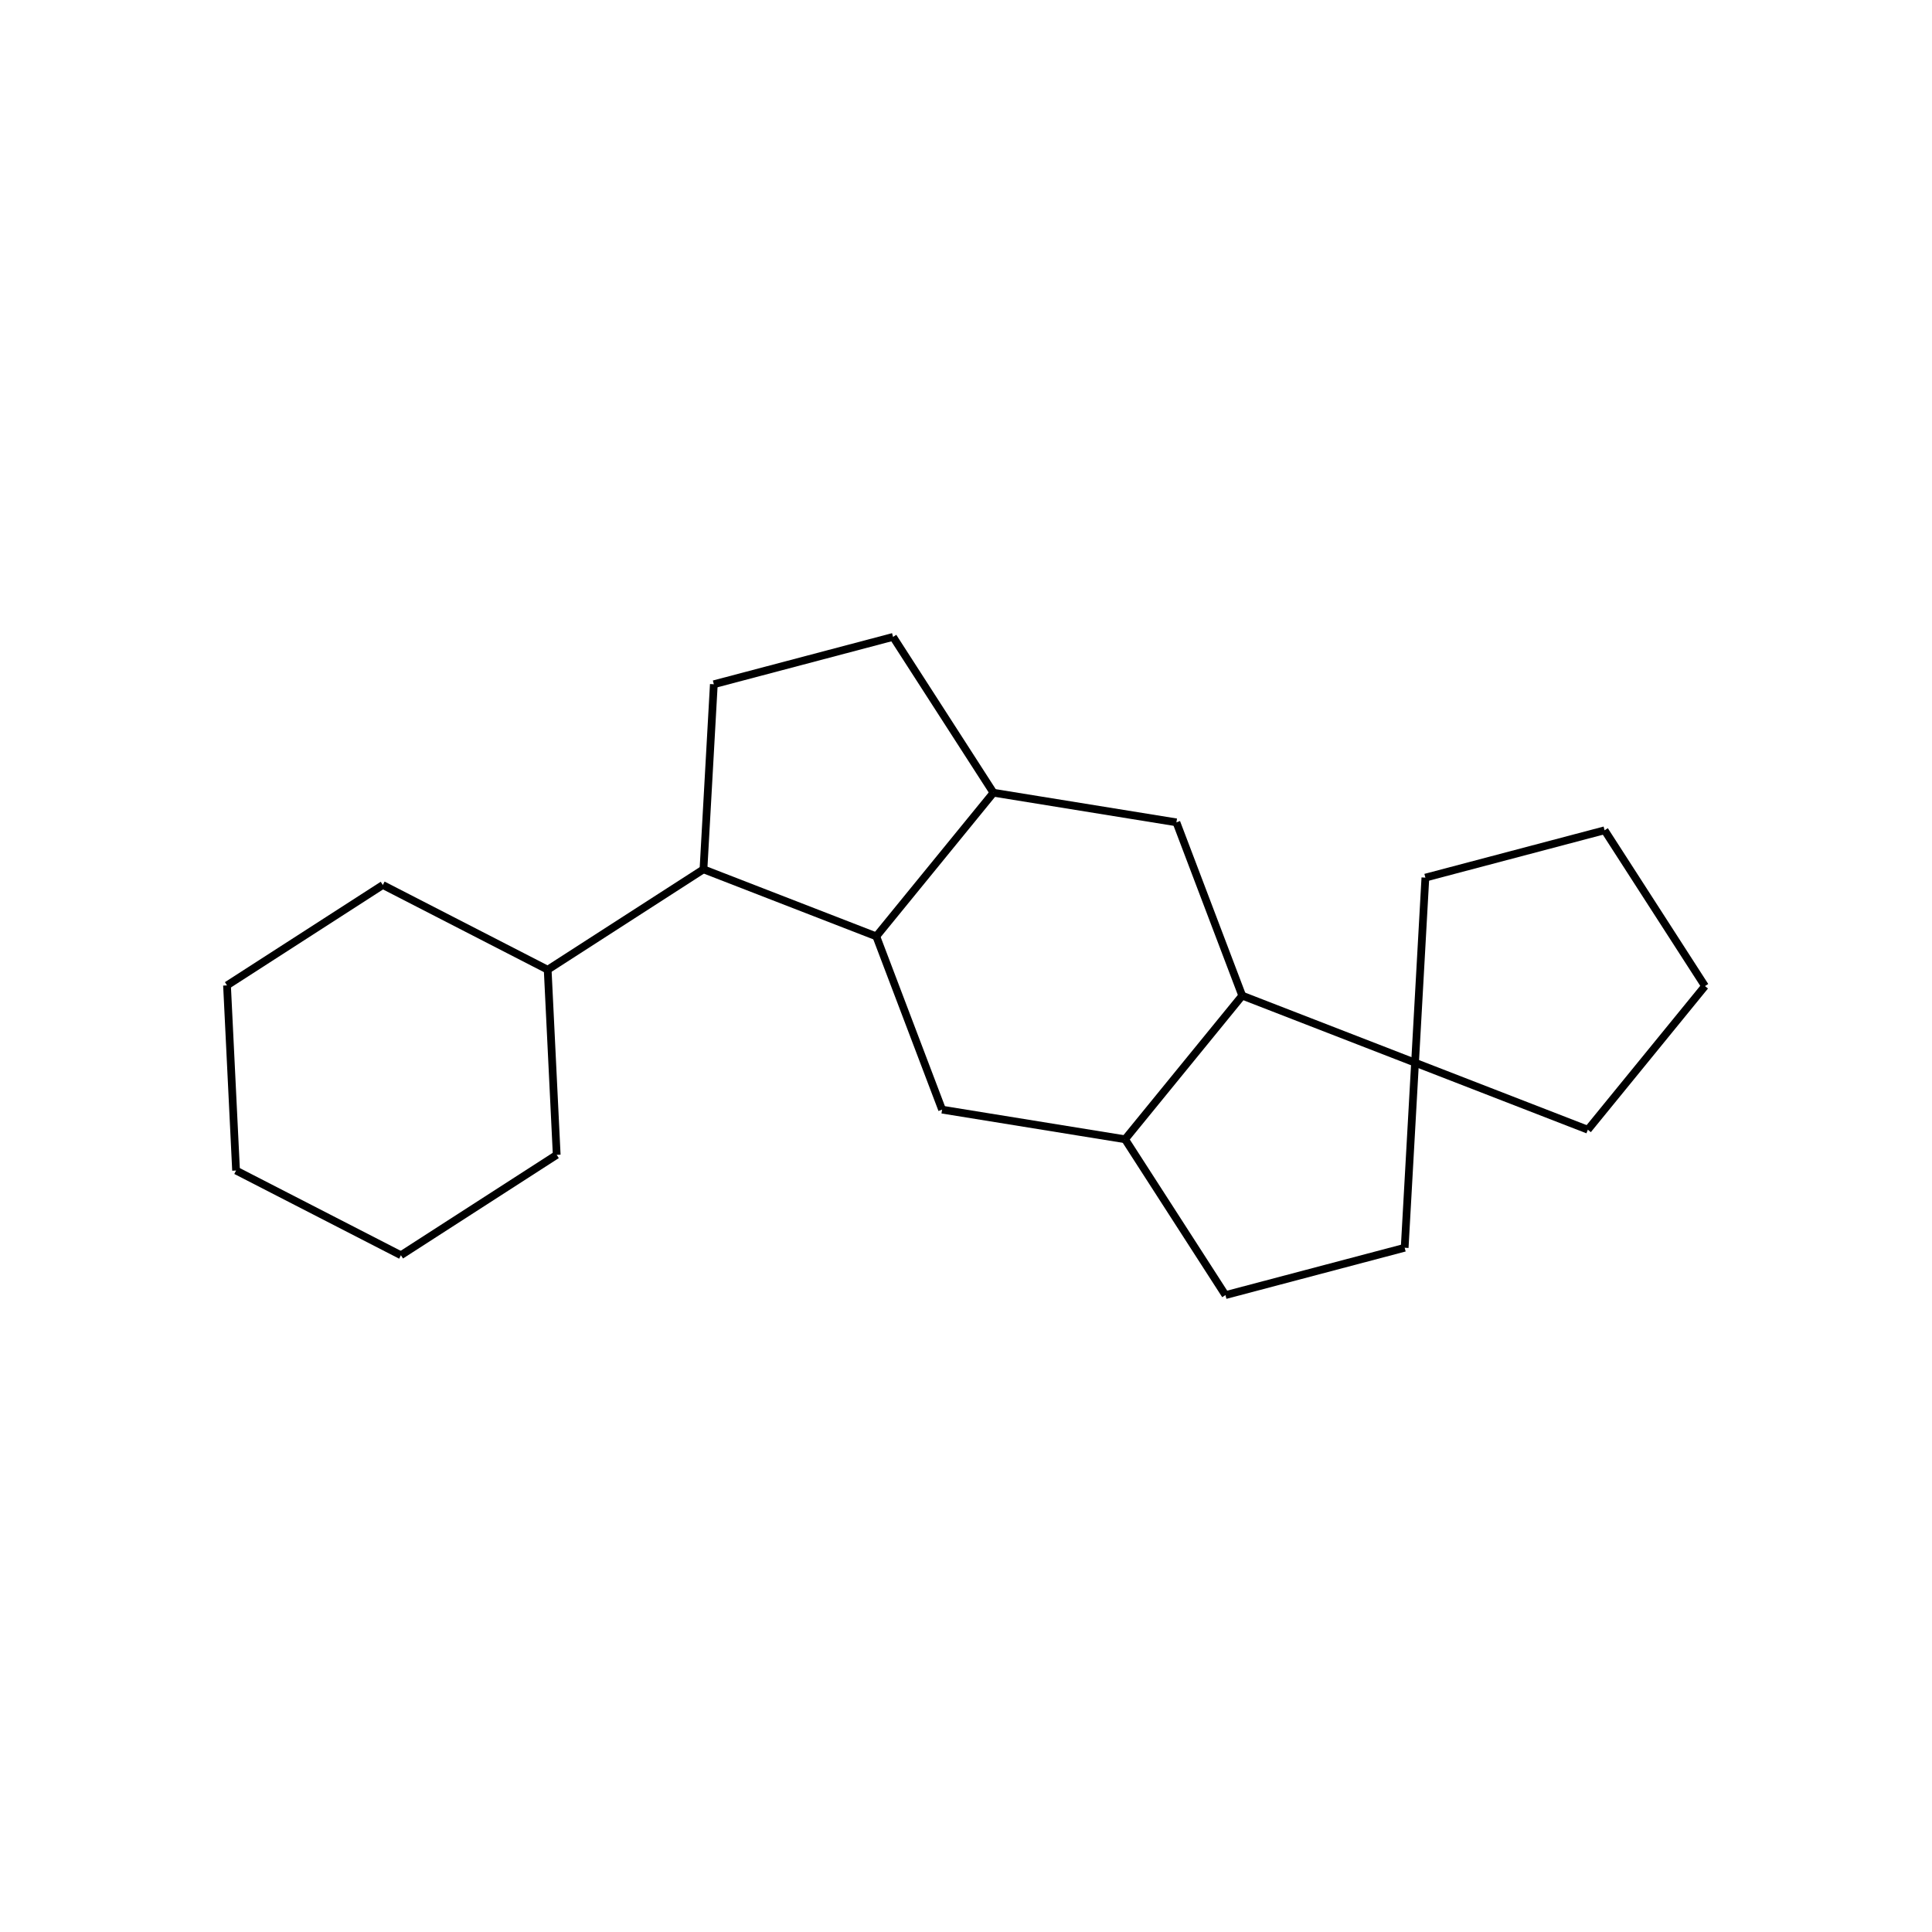
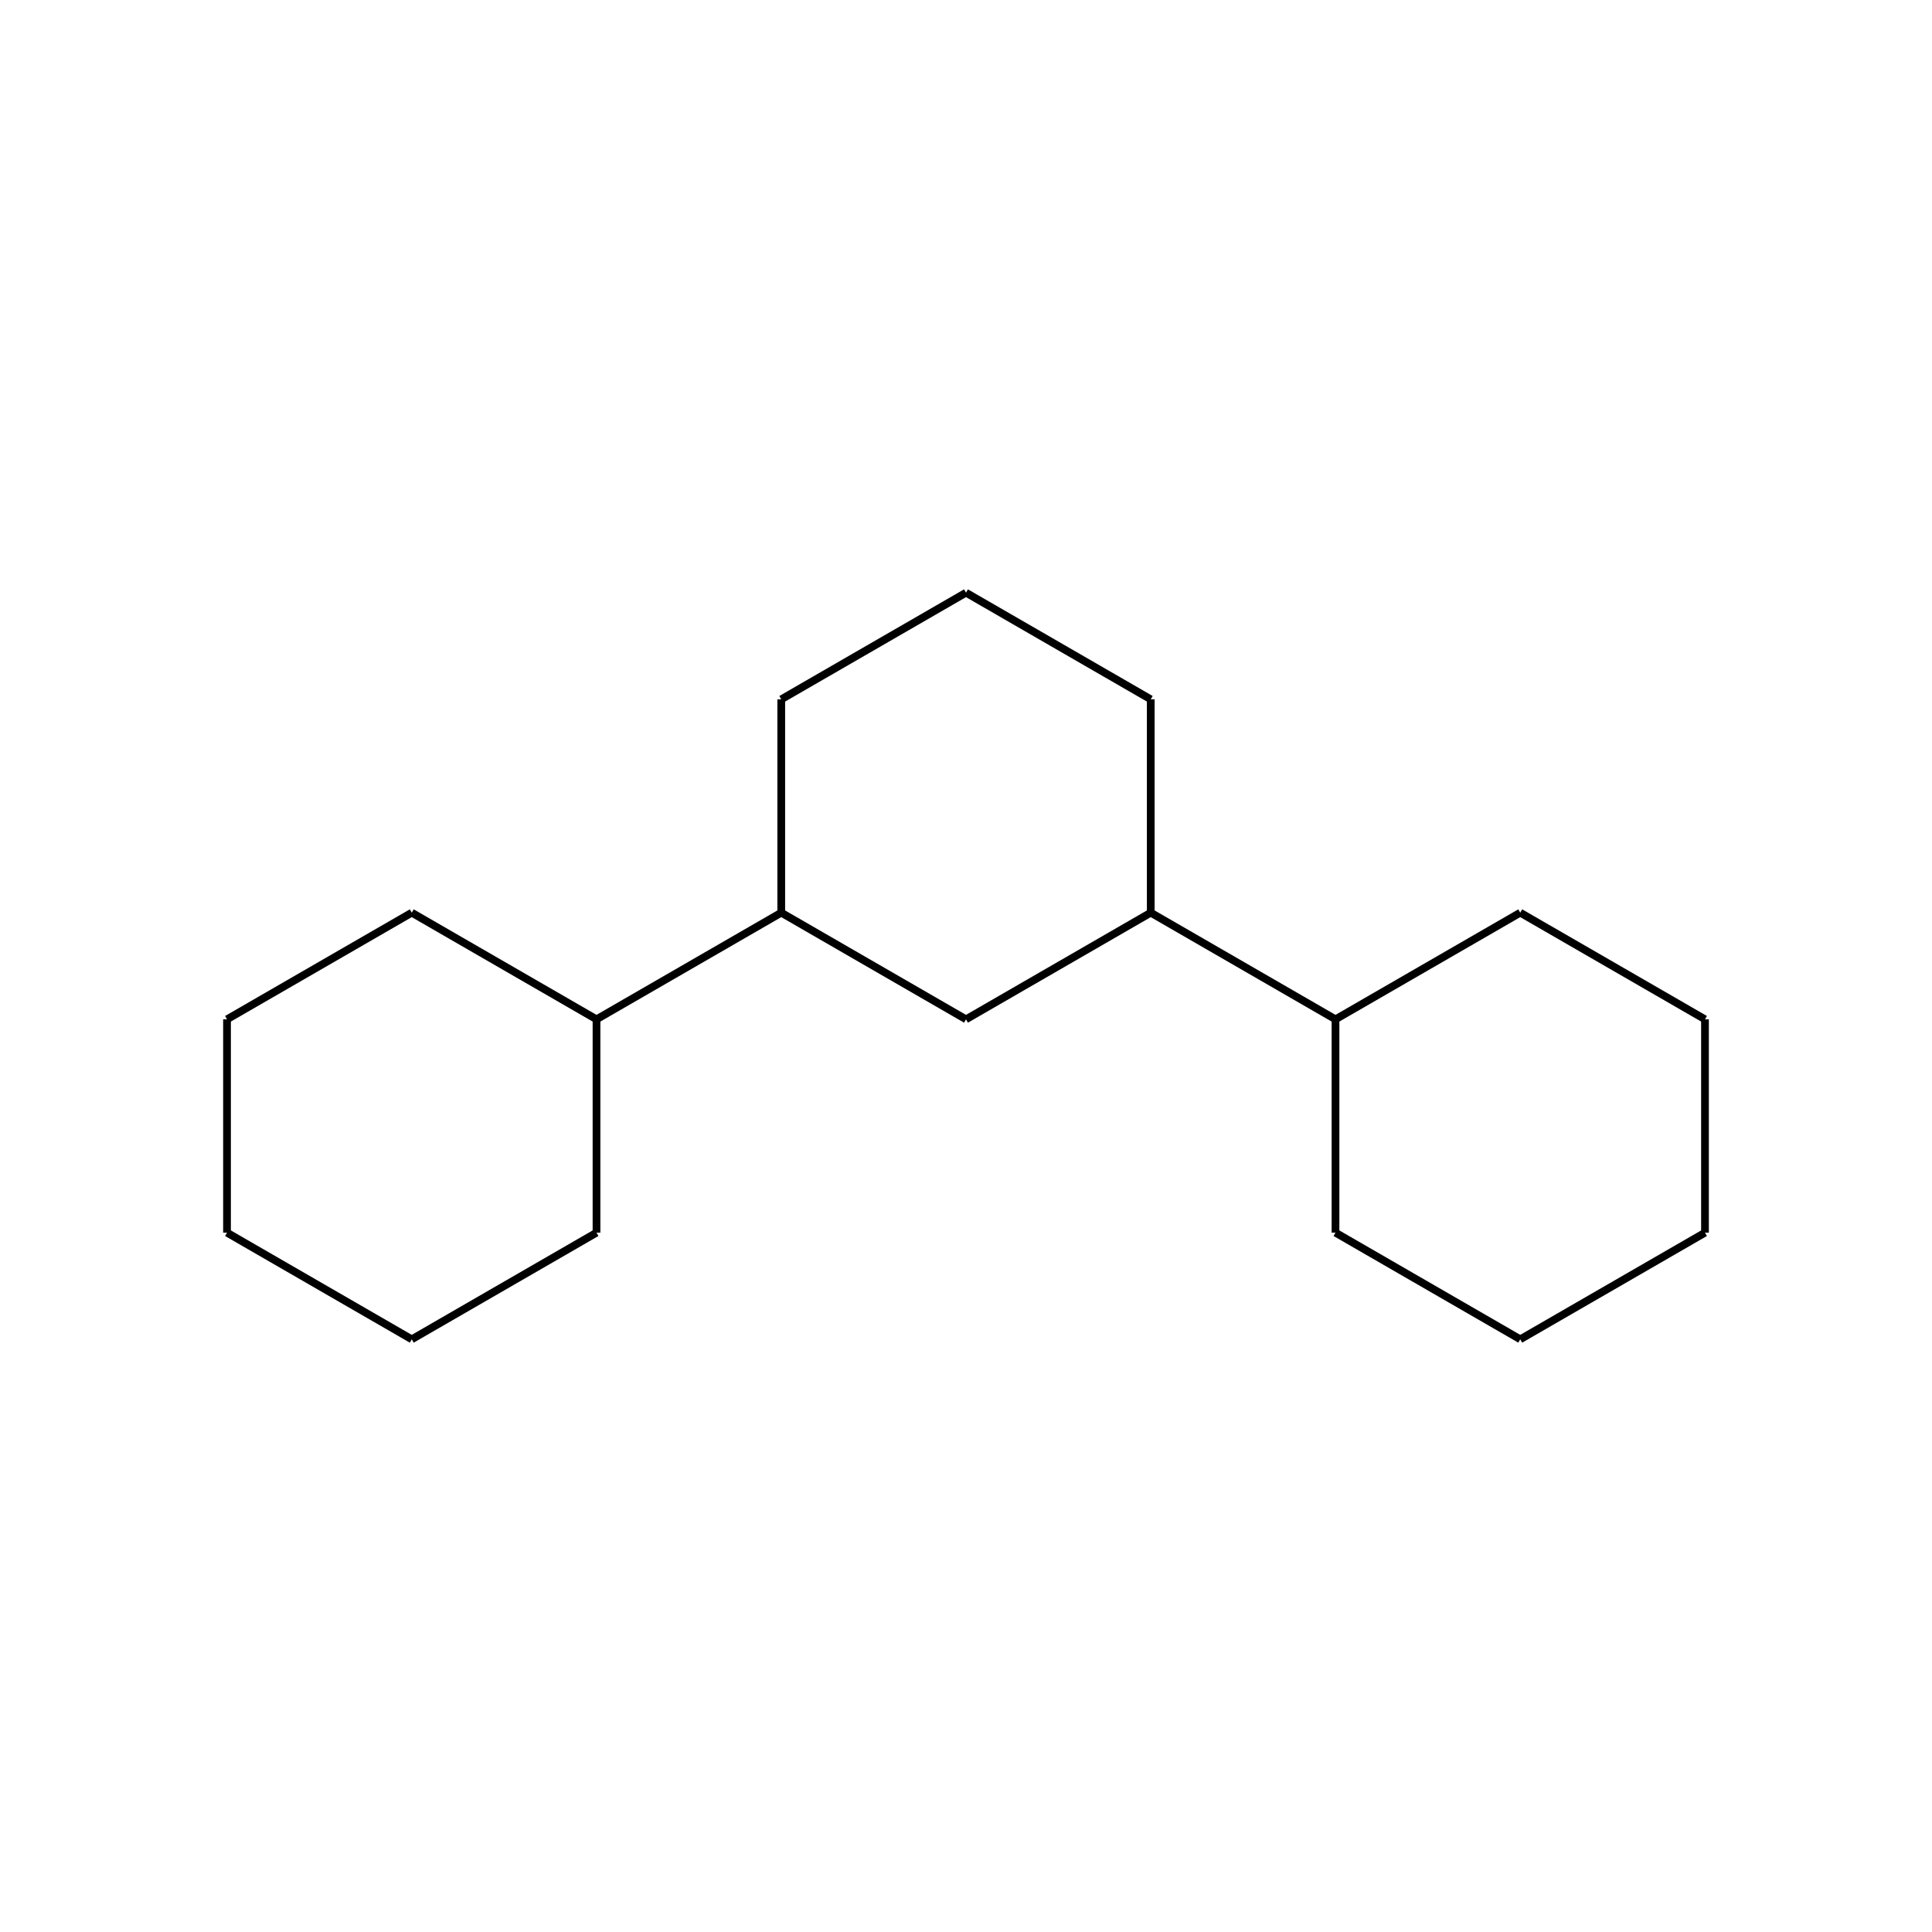
<svg xmlns="http://www.w3.org/2000/svg" width="300pt" height="300pt" viewBox="0 0 300 300" version="1.1">
-   <g id="surface33">
+   <g id="surface221">
    <rect x="0" y="0" width="300" height="300" style="fill:rgb(100%,100%,100%);fill-opacity:1;stroke:none;" />
-     <path style="fill:none;stroke-width:1.2;stroke-linecap:butt;stroke-linejoin:miter;stroke:rgb(0%,0%,0%);stroke-opacity:1;stroke-miterlimit:10;" d="M 264.75 153.117 L 249.16 128.926 " />
-     <path style="fill:none;stroke-width:1.2;stroke-linecap:butt;stroke-linejoin:miter;stroke:rgb(0%,0%,0%);stroke-opacity:1;stroke-miterlimit:10;" d="M 246.559 175.422 L 264.75 153.117 " />
-     <path style="fill:none;stroke-width:1.2;stroke-linecap:butt;stroke-linejoin:miter;stroke:rgb(0%,0%,0%);stroke-opacity:1;stroke-miterlimit:10;" d="M 249.16 128.926 L 221.332 136.277 " />
-     <path style="fill:none;stroke-width:1.2;stroke-linecap:butt;stroke-linejoin:miter;stroke:rgb(0%,0%,0%);stroke-opacity:1;stroke-miterlimit:10;" d="M 221.332 136.277 L 219.727 165.012 " />
-     <path style="fill:none;stroke-width:1.2;stroke-linecap:butt;stroke-linejoin:miter;stroke:rgb(0%,0%,0%);stroke-opacity:1;stroke-miterlimit:10;" d="M 219.727 165.012 L 246.559 175.422 " />
-     <path style="fill:none;stroke-width:1.2;stroke-linecap:butt;stroke-linejoin:miter;stroke:rgb(0%,0%,0%);stroke-opacity:1;stroke-miterlimit:10;" d="M 219.727 165.012 L 218.117 193.75 " />
-     <path style="fill:none;stroke-width:1.2;stroke-linecap:butt;stroke-linejoin:miter;stroke:rgb(0%,0%,0%);stroke-opacity:1;stroke-miterlimit:10;" d="M 192.891 154.602 L 219.727 165.012 " />
-     <path style="fill:none;stroke-width:1.2;stroke-linecap:butt;stroke-linejoin:miter;stroke:rgb(0%,0%,0%);stroke-opacity:1;stroke-miterlimit:10;" d="M 218.117 193.75 L 190.289 201.102 " />
-     <path style="fill:none;stroke-width:1.2;stroke-linecap:butt;stroke-linejoin:miter;stroke:rgb(0%,0%,0%);stroke-opacity:1;stroke-miterlimit:10;" d="M 190.289 201.102 L 174.699 176.906 " />
-     <path style="fill:none;stroke-width:1.2;stroke-linecap:butt;stroke-linejoin:miter;stroke:rgb(0%,0%,0%);stroke-opacity:1;stroke-miterlimit:10;" d="M 174.699 176.906 L 146.289 172.305 " />
-     <path style="fill:none;stroke-width:1.2;stroke-linecap:butt;stroke-linejoin:miter;stroke:rgb(0%,0%,0%);stroke-opacity:1;stroke-miterlimit:10;" d="M 192.891 154.602 L 174.699 176.906 " />
-     <path style="fill:none;stroke-width:1.2;stroke-linecap:butt;stroke-linejoin:miter;stroke:rgb(0%,0%,0%);stroke-opacity:1;stroke-miterlimit:10;" d="M 146.289 172.305 L 136.07 145.398 " />
-     <path style="fill:none;stroke-width:1.2;stroke-linecap:butt;stroke-linejoin:miter;stroke:rgb(0%,0%,0%);stroke-opacity:1;stroke-miterlimit:10;" d="M 136.07 145.398 L 154.262 123.094 " />
-     <path style="fill:none;stroke-width:1.2;stroke-linecap:butt;stroke-linejoin:miter;stroke:rgb(0%,0%,0%);stroke-opacity:1;stroke-miterlimit:10;" d="M 109.234 134.988 L 136.07 145.398 " />
-     <path style="fill:none;stroke-width:1.2;stroke-linecap:butt;stroke-linejoin:miter;stroke:rgb(0%,0%,0%);stroke-opacity:1;stroke-miterlimit:10;" d="M 154.262 123.094 L 138.672 98.898 " />
-     <path style="fill:none;stroke-width:1.2;stroke-linecap:butt;stroke-linejoin:miter;stroke:rgb(0%,0%,0%);stroke-opacity:1;stroke-miterlimit:10;" d="M 154.262 123.094 L 182.672 127.695 " />
-     <path style="fill:none;stroke-width:1.2;stroke-linecap:butt;stroke-linejoin:miter;stroke:rgb(0%,0%,0%);stroke-opacity:1;stroke-miterlimit:10;" d="M 138.672 98.898 L 110.844 106.25 " />
-     <path style="fill:none;stroke-width:1.2;stroke-linecap:butt;stroke-linejoin:miter;stroke:rgb(0%,0%,0%);stroke-opacity:1;stroke-miterlimit:10;" d="M 110.844 106.25 L 109.234 134.988 " />
-     <path style="fill:none;stroke-width:1.2;stroke-linecap:butt;stroke-linejoin:miter;stroke:rgb(0%,0%,0%);stroke-opacity:1;stroke-miterlimit:10;" d="M 109.234 134.988 L 85.043 150.578 " />
-     <path style="fill:none;stroke-width:1.2;stroke-linecap:butt;stroke-linejoin:miter;stroke:rgb(0%,0%,0%);stroke-opacity:1;stroke-miterlimit:10;" d="M 85.043 150.578 L 59.445 137.422 " />
-     <path style="fill:none;stroke-width:1.2;stroke-linecap:butt;stroke-linejoin:miter;stroke:rgb(0%,0%,0%);stroke-opacity:1;stroke-miterlimit:10;" d="M 86.445 179.324 L 85.043 150.578 " />
-     <path style="fill:none;stroke-width:1.2;stroke-linecap:butt;stroke-linejoin:miter;stroke:rgb(0%,0%,0%);stroke-opacity:1;stroke-miterlimit:10;" d="M 59.445 137.422 L 35.25 153.012 " />
-     <path style="fill:none;stroke-width:1.2;stroke-linecap:butt;stroke-linejoin:miter;stroke:rgb(0%,0%,0%);stroke-opacity:1;stroke-miterlimit:10;" d="M 35.25 153.012 L 36.656 181.758 " />
-     <path style="fill:none;stroke-width:1.2;stroke-linecap:butt;stroke-linejoin:miter;stroke:rgb(0%,0%,0%);stroke-opacity:1;stroke-miterlimit:10;" d="M 36.656 181.758 L 62.254 194.914 " />
-     <path style="fill:none;stroke-width:1.2;stroke-linecap:butt;stroke-linejoin:miter;stroke:rgb(0%,0%,0%);stroke-opacity:1;stroke-miterlimit:10;" d="M 62.254 194.914 L 86.445 179.324 " />
-     <path style="fill:none;stroke-width:1.2;stroke-linecap:butt;stroke-linejoin:miter;stroke:rgb(0%,0%,0%);stroke-opacity:1;stroke-miterlimit:10;" d="M 182.672 127.695 L 192.891 154.602 " />
+     <path style="fill:none;stroke-width:1.2;stroke-linecap:butt;stroke-linejoin:miter;stroke:rgb(0%,0%,0%);stroke-opacity:1;stroke-miterlimit:10;" d="M 264.75 191.406 L 236.062 207.969 " />
+     <path style="fill:none;stroke-width:1.2;stroke-linecap:butt;stroke-linejoin:miter;stroke:rgb(0%,0%,0%);stroke-opacity:1;stroke-miterlimit:10;" d="M 264.75 158.281 L 264.75 191.406 " />
+     <path style="fill:none;stroke-width:1.2;stroke-linecap:butt;stroke-linejoin:miter;stroke:rgb(0%,0%,0%);stroke-opacity:1;stroke-miterlimit:10;" d="M 236.062 207.969 L 207.375 191.406 " />
+     <path style="fill:none;stroke-width:1.2;stroke-linecap:butt;stroke-linejoin:miter;stroke:rgb(0%,0%,0%);stroke-opacity:1;stroke-miterlimit:10;" d="M 207.375 191.406 L 207.375 158.281 " />
+     <path style="fill:none;stroke-width:1.2;stroke-linecap:butt;stroke-linejoin:miter;stroke:rgb(0%,0%,0%);stroke-opacity:1;stroke-miterlimit:10;" d="M 207.375 158.281 L 178.688 141.719 " />
+     <path style="fill:none;stroke-width:1.2;stroke-linecap:butt;stroke-linejoin:miter;stroke:rgb(0%,0%,0%);stroke-opacity:1;stroke-miterlimit:10;" d="M 207.375 158.281 L 236.062 141.719 " />
+     <path style="fill:none;stroke-width:1.2;stroke-linecap:butt;stroke-linejoin:miter;stroke:rgb(0%,0%,0%);stroke-opacity:1;stroke-miterlimit:10;" d="M 178.688 141.719 L 178.688 108.594 " />
+     <path style="fill:none;stroke-width:1.2;stroke-linecap:butt;stroke-linejoin:miter;stroke:rgb(0%,0%,0%);stroke-opacity:1;stroke-miterlimit:10;" d="M 150 158.281 L 178.688 141.719 " />
+     <path style="fill:none;stroke-width:1.2;stroke-linecap:butt;stroke-linejoin:miter;stroke:rgb(0%,0%,0%);stroke-opacity:1;stroke-miterlimit:10;" d="M 178.688 108.594 L 150 92.031 " />
+     <path style="fill:none;stroke-width:1.2;stroke-linecap:butt;stroke-linejoin:miter;stroke:rgb(0%,0%,0%);stroke-opacity:1;stroke-miterlimit:10;" d="M 150 92.031 L 121.312 108.594 " />
+     <path style="fill:none;stroke-width:1.2;stroke-linecap:butt;stroke-linejoin:miter;stroke:rgb(0%,0%,0%);stroke-opacity:1;stroke-miterlimit:10;" d="M 121.312 108.594 L 121.312 141.719 " />
+     <path style="fill:none;stroke-width:1.2;stroke-linecap:butt;stroke-linejoin:miter;stroke:rgb(0%,0%,0%);stroke-opacity:1;stroke-miterlimit:10;" d="M 121.312 141.719 L 92.625 158.281 " />
+     <path style="fill:none;stroke-width:1.2;stroke-linecap:butt;stroke-linejoin:miter;stroke:rgb(0%,0%,0%);stroke-opacity:1;stroke-miterlimit:10;" d="M 121.312 141.719 L 150 158.281 " />
+     <path style="fill:none;stroke-width:1.2;stroke-linecap:butt;stroke-linejoin:miter;stroke:rgb(0%,0%,0%);stroke-opacity:1;stroke-miterlimit:10;" d="M 92.625 158.281 L 63.938 141.719 " />
+     <path style="fill:none;stroke-width:1.2;stroke-linecap:butt;stroke-linejoin:miter;stroke:rgb(0%,0%,0%);stroke-opacity:1;stroke-miterlimit:10;" d="M 92.625 191.406 L 92.625 158.281 " />
+     <path style="fill:none;stroke-width:1.2;stroke-linecap:butt;stroke-linejoin:miter;stroke:rgb(0%,0%,0%);stroke-opacity:1;stroke-miterlimit:10;" d="M 63.938 141.719 L 35.25 158.281 " />
+     <path style="fill:none;stroke-width:1.2;stroke-linecap:butt;stroke-linejoin:miter;stroke:rgb(0%,0%,0%);stroke-opacity:1;stroke-miterlimit:10;" d="M 35.25 158.281 L 35.25 191.406 " />
+     <path style="fill:none;stroke-width:1.2;stroke-linecap:butt;stroke-linejoin:miter;stroke:rgb(0%,0%,0%);stroke-opacity:1;stroke-miterlimit:10;" d="M 35.25 191.406 L 63.938 207.969 " />
+     <path style="fill:none;stroke-width:1.2;stroke-linecap:butt;stroke-linejoin:miter;stroke:rgb(0%,0%,0%);stroke-opacity:1;stroke-miterlimit:10;" d="M 63.938 207.969 L 92.625 191.406 " />
+     <path style="fill:none;stroke-width:1.2;stroke-linecap:butt;stroke-linejoin:miter;stroke:rgb(0%,0%,0%);stroke-opacity:1;stroke-miterlimit:10;" d="M 236.062 141.719 L 264.75 158.281 " />
  </g>
</svg>
